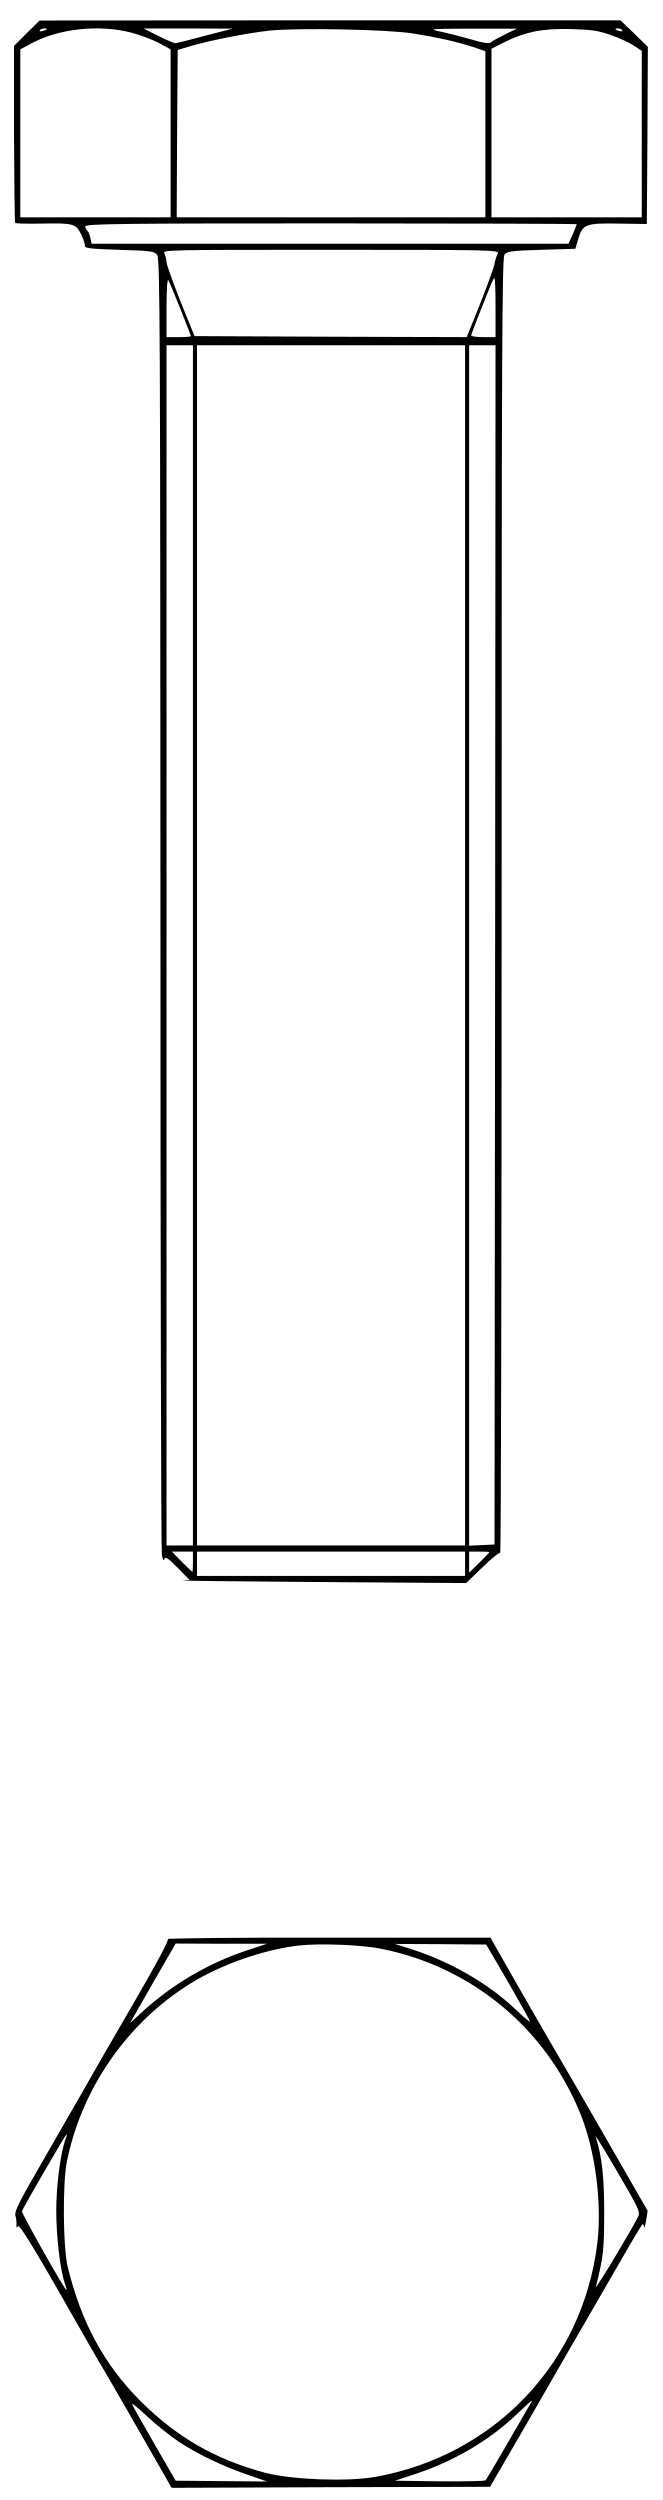
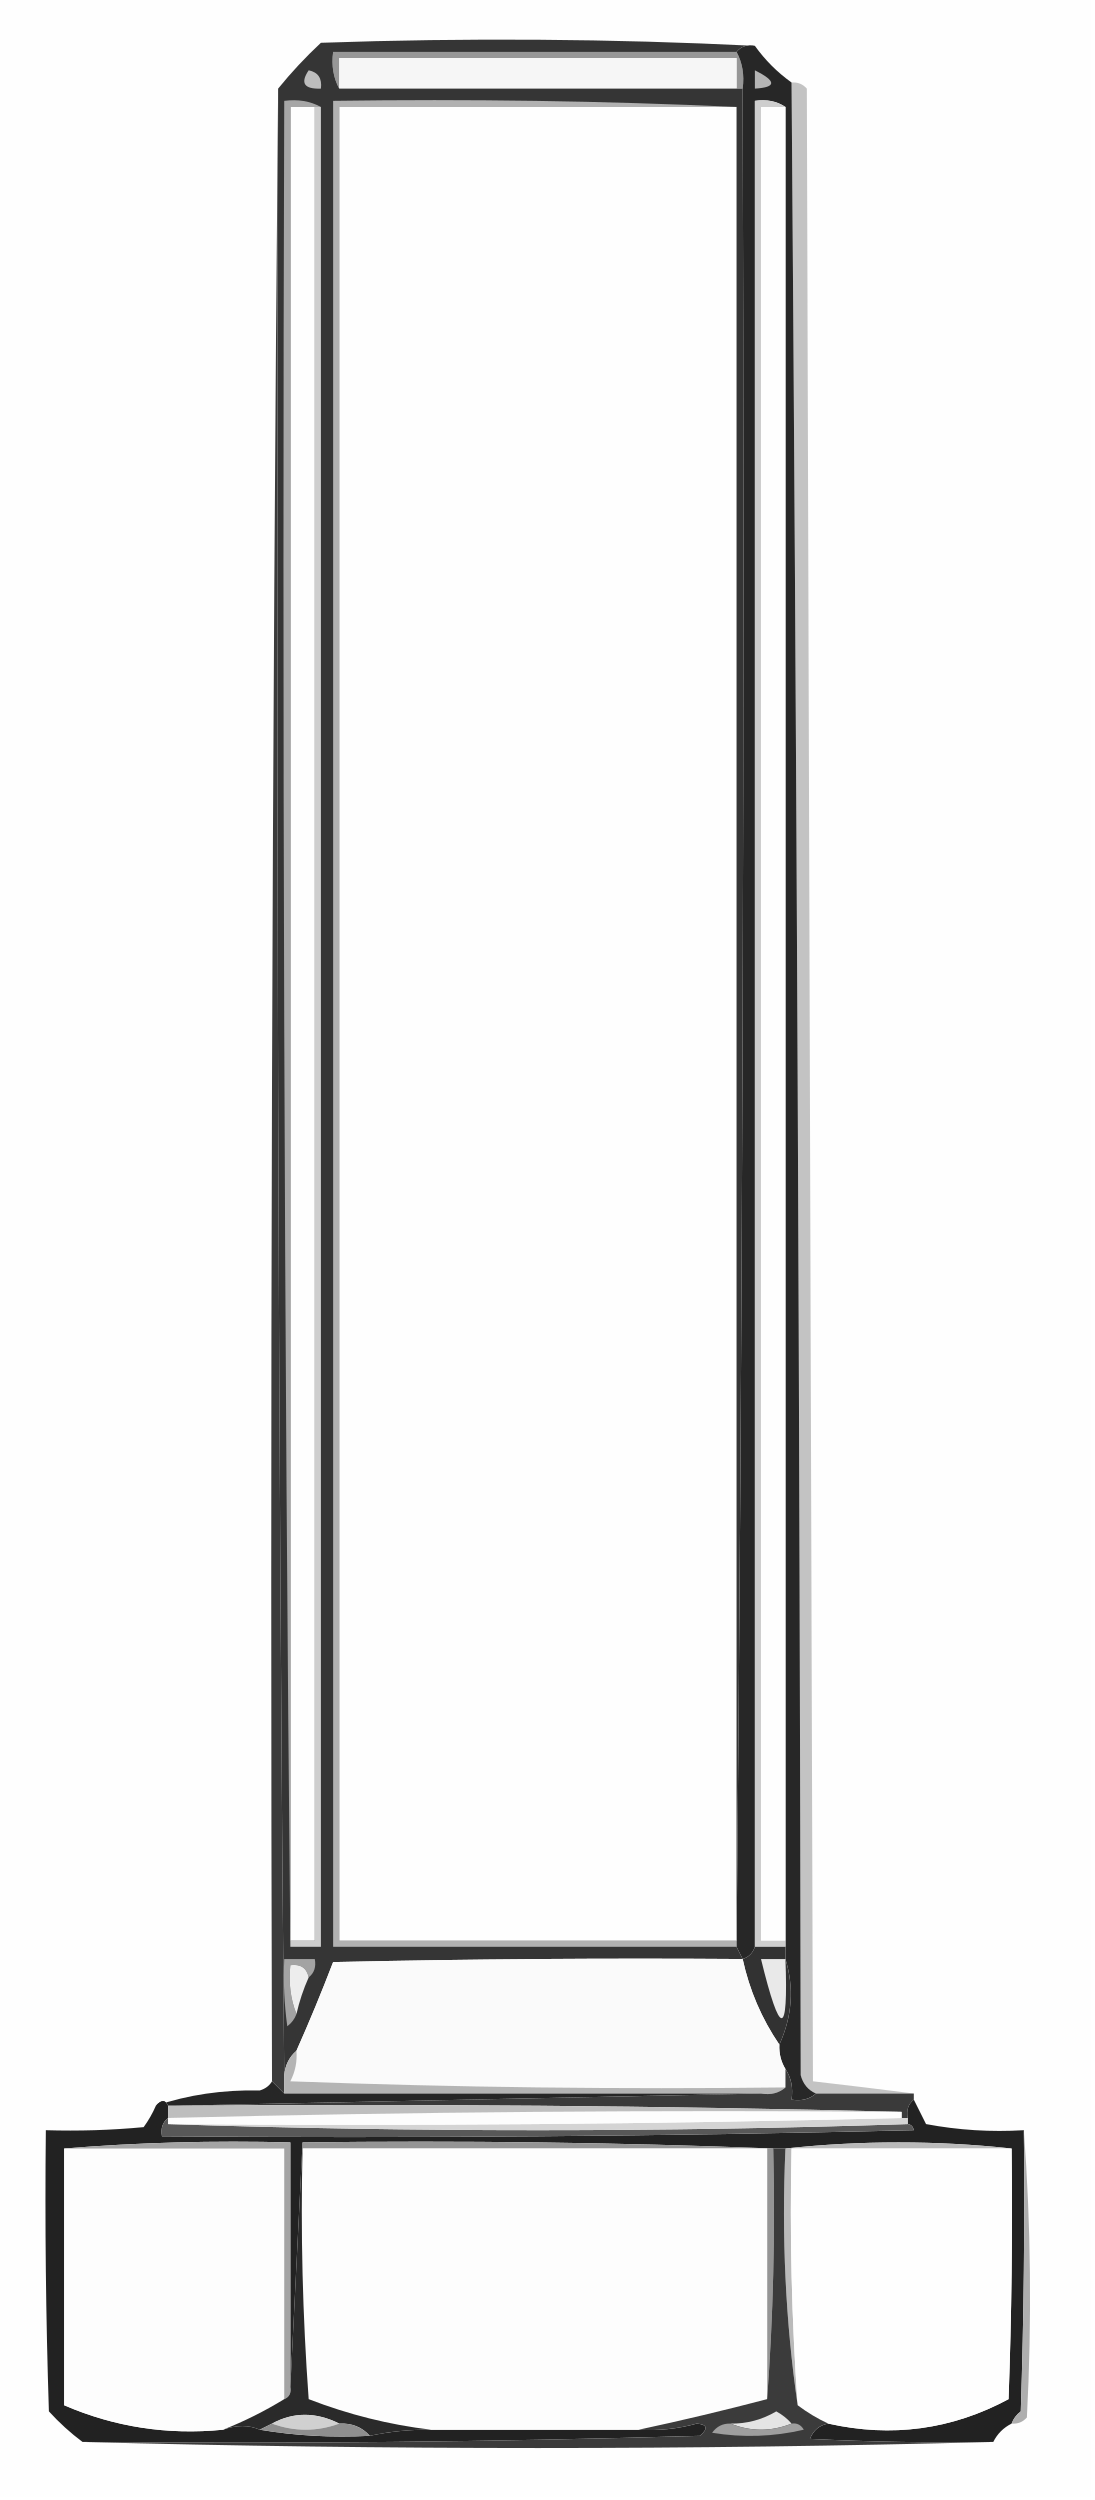
- <svg xmlns="http://www.w3.org/2000/svg" version="1.0" width="326pt" height="1231pt" viewBox="0 0 326 1231" preserveAspectRatio="xMidYMid meet">
-   <g transform="translate(0,1231) scale(0.1,-0.1)" fill="#000000" stroke="none">
-     <path d="M132 12147 l-63 -63 0 -433 c1 -239 3 -436 6 -439 3 -3 60 -4 128 -3 159 3 171 0 197 -54 11 -23 19 -49 18 -56 -2 -11 31 -15 169 -19 157 -5 173 -7 187 -25 14 -18 15 -380 16 -3190 0 -1743 3 -3188 7 -3210 4 -26 8 -33 12 -22 5 14 18 6 66 -43 l59 -60 -34 -2 c-19 -2 287 -5 680 -8 l715 -5 81 78 c44 43 83 74 87 71 4 -4 7 1428 7 3182 0 2737 2 3193 14 3210 13 17 31 19 182 24 l167 5 14 47 c21 74 37 80 200 77 l138 -2 3 436 2 436 -67 66 -68 65 -1430 0 -1430 -1 -63 -62z m98 19 c0 -2 -9 -6 -20 -9 -11 -3 -18 -1 -14 4 5 9 34 13 34 5z m414 -16 c43 -11 104 -34 137 -51 l59 -32 0 -413 0 -414 -370 0 -370 0 0 414 0 413 60 32 c132 70 328 91 484 51z m366 -16 c-74 -20 -139 -36 -145 -37 -5 -1 -44 15 -85 36 l-74 37 219 0 220 -1 -135 -35z m1025 11 c125 -20 212 -40 293 -66 l62 -21 0 -409 0 -409 -760 0 -760 0 2 412 3 412 60 18 c88 27 286 66 390 77 136 15 590 6 710 -14z m453 -4 c-31 -15 -63 -32 -70 -39 -10 -8 -34 -5 -98 14 -47 13 -114 31 -150 38 -63 14 -58 14 155 15 l220 0 -57 -28z m521 -4 c40 -14 91 -37 112 -52 l39 -25 0 -410 0 -410 -370 0 -370 0 0 415 0 415 61 31 c107 53 187 69 329 66 104 -3 137 -8 199 -30z m55 24 c4 -5 -3 -7 -14 -4 -23 6 -26 13 -6 13 8 0 17 -4 20 -9z m-224 -955 c0 -2 -9 -24 -20 -50 l-21 -46 -1174 0 -1174 0 -6 30 c-4 16 -11 32 -16 35 -5 4 -9 13 -9 20 0 13 170 15 1210 15 666 0 1210 -2 1210 -4z m-389 -145 c-6 -10 -13 -33 -16 -50 -3 -18 -35 -106 -71 -197 l-66 -164 -670 2 -670 3 -69 170 c-37 94 -68 180 -69 193 0 13 -5 32 -10 43 -11 19 2 19 820 19 807 0 830 -1 821 -19z m-1562 -274 c28 -70 51 -130 51 -132 0 -3 -27 -5 -60 -5 l-60 0 0 148 c0 89 4 141 9 132 5 -8 32 -72 60 -143z m1551 8 l0 -145 -60 0 c-33 0 -60 4 -60 8 0 4 21 59 46 122 25 63 50 125 55 138 5 12 11 22 14 22 3 0 5 -65 5 -145z m-1490 -3140 l0 -2955 -65 0 -65 0 0 2955 0 2955 65 0 65 0 0 -2955z m1340 0 l0 -2955 -660 0 -660 0 0 2955 0 2955 660 0 660 0 0 -2955z m148 3 l-3 -2953 -62 -3 -63 -3 0 2956 0 2955 65 0 65 0 -2 -2952z m-1488 -3038 c0 -27 -1 -50 -3 -50 -1 0 -25 23 -52 50 l-49 50 52 0 52 0 0 -50z m1340 -10 l0 -60 -660 0 -660 0 0 60 0 60 660 0 660 0 0 -60z m120 57 c0 -1 -22 -25 -50 -52 l-50 -49 0 52 0 52 50 0 c28 0 50 -1 50 -3z" />
-     <path d="M826 2762 c7 -4 -51 -114 -169 -317 -99 -170 -208 -359 -242 -420 -34 -60 -126 -220 -204 -355 -117 -202 -141 -249 -135 -270 4 -14 6 -34 5 -45 -1 -15 1 -16 7 -7 8 12 89 -121 328 -543 34 -60 84 -147 111 -191 26 -45 109 -188 183 -318 l135 -236 784 3 784 2 180 310 c98 171 264 459 369 640 104 182 193 334 199 340 6 5 9 2 10 -10 1 -11 5 2 10 29 l8 50 -181 315 c-100 174 -220 382 -267 462 -47 80 -140 241 -206 357 l-120 211 -800 0 c-440 1 -795 -3 -789 -7z m386 -57 c-186 -62 -362 -165 -510 -300 l-62 -57 112 196 113 196 225 -1 225 0 -103 -34z m666 9 c446 -89 813 -394 982 -818 72 -179 105 -439 81 -633 -72 -585 -502 -1040 -1086 -1148 -138 -26 -415 -16 -549 19 -247 66 -437 176 -616 355 -179 180 -291 388 -357 661 -23 96 -25 408 -4 515 73 362 298 686 610 879 151 93 359 166 531 186 100 12 313 4 408 -16z m624 -164 c59 -102 107 -189 108 -194 0 -5 -34 24 -76 64 -130 123 -315 230 -504 291 l-85 27 225 -1 224 -2 108 -185z m-2177 -767 c-26 -66 -48 -229 -48 -358 0 -133 20 -299 44 -364 5 -13 8 -25 6 -27 -5 -6 -222 378 -219 388 5 17 215 378 219 378 3 0 2 -8 -2 -17z m2772 -266 c47 -82 54 -102 46 -120 -27 -57 -214 -369 -209 -347 37 146 41 181 41 365 0 177 -11 278 -42 374 -6 18 83 -130 164 -272z m-480 -1034 c-130 -225 -220 -380 -226 -386 -4 -4 -106 -6 -227 -5 l-219 3 100 33 c188 62 362 164 495 290 73 69 86 80 77 65z m-1737 -196 c97 -63 213 -119 337 -162 l98 -34 -225 2 -225 2 -107 185 c-59 102 -108 189 -108 193 0 5 35 -24 78 -64 42 -40 111 -94 152 -122z" />
+ <svg xmlns="http://www.w3.org/2000/svg" version="1.1" width="179px" height="409px" style="shape-rendering:geometricPrecision; text-rendering:geometricPrecision; image-rendering:optimizeQuality; fill-rule:evenodd; clip-rule:evenodd">
+   <g>
+     <path style="opacity:1" fill="#fefefe" d="M -0.5,-0.5 C 59.167,-0.5 118.833,-0.5 178.5,-0.5C 178.5,135.833 178.5,272.167 178.5,408.5C 118.833,408.5 59.167,408.5 -0.5,408.5C -0.5,272.167 -0.5,135.833 -0.5,-0.5 Z" />
+   </g>
+   <g>
+     <path style="opacity:1" fill="#979797" d="M 120.5,8.5 C 121.461,10.265 121.795,12.265 121.5,14.5C 121.167,14.5 120.833,14.5 120.5,14.5C 120.5,12.833 120.5,11.167 120.5,9.5C 98.833,9.5 77.167,9.5 55.5,9.5C 55.5,11.167 55.5,12.833 55.5,14.5C 54.539,12.735 54.205,10.735 54.5,8.5C 76.5,8.5 98.5,8.5 120.5,8.5 Z" />
+   </g>
+   <g>
+     <path style="opacity:1" fill="#f6f6f6" d="M 120.5,14.5 C 98.833,14.5 77.167,14.5 55.5,14.5C 55.5,12.833 55.5,11.167 55.5,9.5C 77.167,9.5 98.833,9.5 120.5,9.5C 120.5,11.167 120.5,12.833 120.5,14.5 Z" />
+   </g>
+   <g>
+     <path style="opacity:1" fill="#c3c3c3" d="M 129.5,13.5 C 130.496,13.414 131.329,13.748 132,14.5C 132.333,123.167 132.667,231.833 133,340.5C 138.6,341.146 144.1,341.813 149.5,342.5C 144.167,342.5 138.833,342.5 133.5,342.5C 132.21,341.942 131.377,340.942 131,339.5C 130.831,230.764 130.331,122.097 129.5,13.5 Z" />
+   </g>
+   <g>
+     <path style="opacity:1" fill="#3b3b3b" d="M 45.5,14.5 C 45.167,123.001 45.501,231.335 46.5,339.5C 46.5,340.5 46.5,341.5 46.5,342.5C 45.833,341.833 45.167,341.167 44.5,340.5C 44.167,231.665 44.501,122.999 45.5,14.5 Z" />
+   </g>
+   <g>
+     <path style="opacity:1" fill="#272727" d="M 120.5,8.5 C 121.209,7.596 122.209,7.263 123.5,7.5C 125.167,9.833 127.167,11.833 129.5,13.5C 130.331,122.097 130.831,230.764 131,339.5C 131.377,340.942 132.21,341.942 133.5,342.5C 132.432,343.434 131.099,343.768 129.5,343.5C 129.784,341.585 129.451,339.919 128.5,338.5C 127.766,337.292 127.433,335.959 127.5,334.5C 129.611,329.877 129.945,325.21 128.5,320.5C 128.5,319.833 128.5,319.167 128.5,318.5C 128.5,318.167 128.5,317.833 128.5,317.5C 128.5,217.5 128.5,117.5 128.5,17.5C 127.081,16.549 125.415,16.215 123.5,16.5C 123.5,117.167 123.5,217.833 123.5,318.5C 123.167,319.5 122.5,320.167 121.5,320.5C 121.167,319.833 120.833,319.167 120.5,318.5C 121.499,217.335 121.833,116.001 121.5,14.5C 121.795,12.265 121.461,10.265 120.5,8.5 Z" />
+   </g>
+   <g>
+     <path style="opacity:1" fill="#fefefe" d="M 128.5,17.5 C 128.5,117.5 128.5,217.5 128.5,317.5C 127.167,317.5 125.833,317.5 124.5,317.5C 124.5,217.5 124.5,117.5 124.5,17.5C 125.833,17.5 127.167,17.5 128.5,17.5 Z" />
+   </g>
+   <g>
+     <path style="opacity:1" fill="#b5b5b5" d="M 123.5,11.5 C 127.06,13.283 127.06,14.283 123.5,14.5C 123.5,13.5 123.5,12.5 123.5,11.5 Z" />
+   </g>
+   <g>
+     <path style="opacity:1" fill="#353535" d="M 123.5,7.5 C 122.209,7.263 121.209,7.596 120.5,8.5C 98.5,8.5 76.5,8.5 54.5,8.5C 54.205,10.735 54.539,12.735 55.5,14.5C 77.167,14.5 98.833,14.5 120.5,14.5C 120.833,14.5 121.167,14.5 121.5,14.5C 121.833,116.001 121.499,217.335 120.5,318.5C 120.833,319.167 121.167,319.833 121.5,320.5C 99.164,320.333 76.831,320.5 54.5,321C 52.6,325.955 50.6,330.788 48.5,335.5C 47.326,336.514 46.66,337.847 46.5,339.5C 45.501,231.335 45.167,123.001 45.5,14.5C 47.628,11.87 49.961,9.37 52.5,7C 76.337,6.17 100.004,6.337 123.5,7.5 Z" />
+   </g>
+   <g>
+     <path style="opacity:1" fill="#b1b1b1" d="M 120.5,17.5 C 98.833,17.5 77.167,17.5 55.5,17.5C 55.5,117.5 55.5,217.5 55.5,317.5C 77.167,317.5 98.833,317.5 120.5,317.5C 120.5,317.833 120.5,318.167 120.5,318.5C 98.5,318.5 76.5,318.5 54.5,318.5C 54.5,217.833 54.5,117.167 54.5,16.5C 76.673,16.169 98.673,16.503 120.5,17.5 Z" />
+   </g>
+   <g>
+     <path style="opacity:1" fill="#cecece" d="M 51.5,17.5 C 51.833,17.5 52.167,17.5 52.5,17.5C 52.5,117.833 52.5,218.167 52.5,318.5C 50.833,318.5 49.167,318.5 47.5,318.5C 47.5,318.167 47.5,317.833 47.5,317.5C 48.833,317.5 50.167,317.5 51.5,317.5C 51.5,217.5 51.5,117.5 51.5,17.5 Z" />
+   </g>
+   <g>
+     <path style="opacity:1" fill="#fefefe" d="M 120.5,17.5 C 120.5,117.5 120.5,217.5 120.5,317.5C 98.833,317.5 77.167,317.5 55.5,317.5C 55.5,217.5 55.5,117.5 55.5,17.5C 77.167,17.5 98.833,17.5 120.5,17.5 Z" />
+   </g>
+   <g>
+     <path style="opacity:1" fill="#fefefe" d="M 51.5,17.5 C 51.5,117.5 51.5,217.5 51.5,317.5C 50.167,317.5 48.833,317.5 47.5,317.5C 47.5,217.5 47.5,117.5 47.5,17.5C 48.833,17.5 50.167,17.5 51.5,17.5 Z" />
+   </g>
+   <g>
+     <path style="opacity:1" fill="#a6a6a6" d="M 52.5,17.5 C 52.167,17.5 51.833,17.5 51.5,17.5C 50.167,17.5 48.833,17.5 47.5,17.5C 47.5,117.5 47.5,217.5 47.5,317.5C 47.5,317.833 47.5,318.167 47.5,318.5C 46.501,218.001 46.167,117.335 46.5,16.5C 48.735,16.205 50.735,16.539 52.5,17.5 Z" />
+   </g>
+   <g>
+     <path style="opacity:1" fill="#bdbdbd" d="M 50.5,11.5 C 52.048,11.821 52.715,12.821 52.5,14.5C 49.752,14.598 49.086,13.598 50.5,11.5 Z" />
+   </g>
+   <g>
+     <path style="opacity:1" fill="#cecece" d="M 128.5,17.5 C 127.167,17.5 125.833,17.5 124.5,17.5C 124.5,117.5 124.5,217.5 124.5,317.5C 125.833,317.5 127.167,317.5 128.5,317.5C 128.5,317.833 128.5,318.167 128.5,318.5C 126.833,318.5 125.167,318.5 123.5,318.5C 123.5,217.833 123.5,117.167 123.5,16.5C 125.415,16.215 127.081,16.549 128.5,17.5 Z" />
+   </g>
+   <g>
+     <path style="opacity:1" fill="#323232" d="M 123.5,318.5 C 125.167,318.5 126.833,318.5 128.5,318.5C 128.5,319.167 128.5,319.833 128.5,320.5C 129.945,325.21 129.611,329.877 127.5,334.5C 124.599,330.239 122.599,325.572 121.5,320.5C 122.5,320.167 123.167,319.5 123.5,318.5 Z" />
+   </g>
+   <g>
+     <path style="opacity:1" fill="#a3a3a3" d="M 50.5,323.5 C 50.179,321.952 49.179,321.285 47.5,321.5C 47.194,324.385 47.527,327.052 48.5,329.5C 48.217,330.289 47.717,330.956 47,331.5C 46.501,327.848 46.335,324.182 46.5,320.5C 48.167,320.5 49.833,320.5 51.5,320.5C 51.737,321.791 51.404,322.791 50.5,323.5 Z" />
+   </g>
+   <g>
+     <path style="opacity:1" fill="#ededed" d="M 50.5,323.5 C 49.637,325.421 48.971,327.421 48.5,329.5C 47.527,327.052 47.194,324.385 47.5,321.5C 49.179,321.285 50.179,321.952 50.5,323.5 Z" />
+   </g>
+   <g>
+     <path style="opacity:1" fill="#fafafa" d="M 121.5,320.5 C 122.599,325.572 124.599,330.239 127.5,334.5C 127.433,335.959 127.766,337.292 128.5,338.5C 128.5,339.5 128.5,340.5 128.5,341.5C 101.492,341.833 74.492,341.5 47.5,340.5C 48.309,338.929 48.643,337.262 48.5,335.5C 50.6,330.788 52.6,325.955 54.5,321C 76.831,320.5 99.164,320.333 121.5,320.5 Z" />
+   </g>
+   <g>
+     <path style="opacity:1" fill="#e9e9e9" d="M 128.5,320.5 C 128.984,333.399 127.651,333.399 124.5,320.5C 125.833,320.5 127.167,320.5 128.5,320.5 Z" />
+   </g>
+   <g>
+     <path style="opacity:1" fill="#b4b4b4" d="M 48.5,335.5 C 48.643,337.262 48.309,338.929 47.5,340.5C 74.492,341.5 101.492,341.833 128.5,341.5C 127.432,342.434 126.099,342.768 124.5,342.5C 98.5,342.5 72.5,342.5 46.5,342.5C 46.5,341.5 46.5,340.5 46.5,339.5C 46.66,337.847 47.326,336.514 48.5,335.5 Z" />
+   </g>
+   <g>
+     <path style="opacity:1" fill="#262626" d="M 44.5,340.5 C 45.167,341.167 45.833,341.833 46.5,342.5C 72.5,342.5 98.5,342.5 124.5,342.5C 92.5,343.167 60.5,343.833 28.5,344.5C 28.167,344.5 27.833,344.5 27.5,344.5C 27.062,343.494 26.396,343.494 25.5,344.5C 30.745,342.708 36.412,341.874 42.5,342C 43.416,341.722 44.083,341.222 44.5,340.5 Z" />
+   </g>
+   <g>
+     <path style="opacity:1" fill="#3a3a3a" d="M 128.5,338.5 C 129.451,339.919 129.784,341.585 129.5,343.5C 131.099,343.768 132.432,343.434 133.5,342.5C 138.833,342.5 144.167,342.5 149.5,342.5C 149.5,342.833 149.5,343.167 149.5,343.5C 148.596,344.209 148.263,345.209 148.5,346.5C 148.167,346.5 147.833,346.5 147.5,346.5C 147.5,346.167 147.5,345.833 147.5,345.5C 108.004,344.501 68.337,344.168 28.5,344.5C 60.5,343.833 92.5,343.167 124.5,342.5C 126.099,342.768 127.432,342.434 128.5,341.5C 128.5,340.5 128.5,339.5 128.5,338.5 Z" />
+   </g>
+   <g>
+     <path style="opacity:1" fill="#222222" d="M 27.5,344.5 C 27.5,345.167 27.5,345.833 27.5,346.5C 26.596,347.209 26.263,348.209 26.5,349.5C 67.505,349.833 108.505,349.5 149.5,348.5C 149.376,347.893 149.043,347.56 148.5,347.5C 148.5,347.167 148.5,346.833 148.5,346.5C 148.263,345.209 148.596,344.209 149.5,343.5C 150.153,344.807 150.82,346.14 151.5,347.5C 156.792,348.495 162.125,348.828 167.5,348.5C 167.667,363.837 167.5,379.17 167,394.5C 166.283,395.044 165.783,395.711 165.5,396.5C 164.167,397.167 163.167,398.167 162.5,399.5C 152.494,399.666 142.494,399.5 132.5,399C 133.078,397.583 134.078,396.75 135.5,396.5C 145.886,398.823 155.719,397.49 165,392.5C 165.5,378.837 165.667,365.171 165.5,351.5C 153.167,350.167 140.833,350.167 128.5,351.5C 127.833,351.5 127.167,351.5 126.5,351.5C 101.005,350.502 75.339,350.169 49.5,350.5C 48.833,363.833 48.167,377.167 47.5,390.5C 47.5,377.167 47.5,363.833 47.5,350.5C 34.989,350.171 22.655,350.505 10.5,351.5C 10.5,365.5 10.5,379.5 10.5,393.5C 18.74,397.064 27.407,398.397 36.5,397.5C 38.691,396.709 40.691,396.709 42.5,397.5C 48.31,398.49 54.31,398.823 60.5,398.5C 63.786,397.793 67.119,397.46 70.5,397.5C 81.833,397.5 93.167,397.5 104.5,397.5C 107.728,397.701 110.895,397.367 114,396.5C 115.727,396.646 115.894,397.313 114.5,398.5C 80.84,399.5 47.173,399.833 13.5,399.5C 11.537,398.04 9.704,396.373 8,394.5C 7.5,379.17 7.333,363.837 7.5,348.5C 12.844,348.666 18.177,348.499 23.5,348C 24.305,346.887 24.972,345.721 25.5,344.5C 26.396,343.494 27.062,343.494 27.5,344.5 Z" />
+   </g>
+   <g>
+     <path style="opacity:1" fill="#585858" d="M 27.5,346.5 C 27.5,346.833 27.5,347.167 27.5,347.5C 67.833,348.833 108.167,348.833 148.5,347.5C 149.043,347.56 149.376,347.893 149.5,348.5C 108.505,349.5 67.505,349.833 26.5,349.5C 26.263,348.209 26.596,347.209 27.5,346.5 Z" />
+   </g>
+   <g>
+     <path style="opacity:1" fill="#d4d4d4" d="M 147.5,346.5 C 147.833,346.5 148.167,346.5 148.5,346.5C 148.5,346.833 148.5,347.167 148.5,347.5C 108.167,348.833 67.833,348.833 27.5,347.5C 67.67,347.832 107.67,347.499 147.5,346.5 Z" />
+   </g>
+   <g>
+     <path style="opacity:1" fill="#fdfdfd" d="M 147.5,345.5 C 147.5,345.833 147.5,346.167 147.5,346.5C 107.67,347.499 67.67,347.832 27.5,347.5C 27.5,347.167 27.5,346.833 27.5,346.5C 67.427,345.506 107.428,345.173 147.5,345.5 Z" />
+   </g>
+   <g>
+     <path style="opacity:1" fill="#bebebe" d="M 27.5,344.5 C 27.833,344.5 28.167,344.5 28.5,344.5C 68.337,344.168 108.004,344.501 147.5,345.5C 107.428,345.173 67.427,345.506 27.5,346.5C 27.5,345.833 27.5,345.167 27.5,344.5 Z" />
+   </g>
+   <g>
+     <path style="opacity:1" fill="#959595" d="M 49.5,351.5 C 49.5,351.167 49.5,350.833 49.5,350.5C 75.339,350.169 101.005,350.502 126.5,351.5C 126.829,365.344 126.496,379.01 125.5,392.5C 125.5,378.833 125.5,365.167 125.5,351.5C 100.167,351.5 74.833,351.5 49.5,351.5 Z" />
+   </g>
+   <g>
+     <path style="opacity:1" fill="#fdfdfd" d="M 10.5,351.5 C 22.5,351.5 34.5,351.5 46.5,351.5C 46.5,365.167 46.5,378.833 46.5,392.5C 43.295,394.464 39.962,396.131 36.5,397.5C 27.407,398.397 18.74,397.064 10.5,393.5C 10.5,379.5 10.5,365.5 10.5,351.5 Z" />
+   </g>
+   <g>
+     <path style="opacity:1" fill="#fdfdfd" d="M 49.5,351.5 C 74.833,351.5 100.167,351.5 125.5,351.5C 125.5,365.167 125.5,378.833 125.5,392.5C 118.423,394.354 111.423,396.021 104.5,397.5C 93.167,397.5 81.833,397.5 70.5,397.5C 63.689,396.693 57.022,395.026 50.5,392.5C 49.501,378.85 49.167,365.183 49.5,351.5 Z" />
+   </g>
+   <g>
+     <path style="opacity:1" fill="#bababa" d="M 165.5,351.5 C 153.5,351.5 141.5,351.5 129.5,351.5C 129.185,365.579 129.518,379.579 130.5,393.5C 128.518,379.873 127.851,365.873 128.5,351.5C 140.833,350.167 153.167,350.167 165.5,351.5 Z" />
+   </g>
+   <g>
+     <path style="opacity:1" fill="#fefefe" d="M 165.5,351.5 C 165.667,365.171 165.5,378.837 165,392.5C 155.719,397.49 145.886,398.823 135.5,396.5C 133.739,395.687 132.072,394.687 130.5,393.5C 129.518,379.579 129.185,365.579 129.5,351.5C 141.5,351.5 153.5,351.5 165.5,351.5 Z" />
+   </g>
+   <g>
+     <path style="opacity:1" fill="#aeaeae" d="M 167.5,348.5 C 168.661,363.995 168.828,379.661 168,395.5C 167.329,396.252 166.496,396.586 165.5,396.5C 165.783,395.711 166.283,395.044 167,394.5C 167.5,379.17 167.667,363.837 167.5,348.5 Z" />
+   </g>
+   <g>
+     <path style="opacity:1" fill="#a4a4a4" d="M 10.5,351.5 C 22.655,350.505 34.989,350.171 47.5,350.5C 47.5,363.833 47.5,377.167 47.5,390.5C 47.672,391.492 47.338,392.158 46.5,392.5C 46.5,378.833 46.5,365.167 46.5,351.5C 34.5,351.5 22.5,351.5 10.5,351.5 Z" />
+   </g>
+   <g>
+     <path style="opacity:1" fill="#3b3b3b" d="M 126.5,351.5 C 127.167,351.5 127.833,351.5 128.5,351.5C 127.851,365.873 128.518,379.873 130.5,393.5C 132.072,394.687 133.739,395.687 135.5,396.5C 134.078,396.75 133.078,397.583 132.5,399C 142.494,399.5 152.494,399.666 162.5,399.5C 112.833,400.833 63.167,400.833 13.5,399.5C 47.173,399.833 80.84,399.5 114.5,398.5C 115.894,397.313 115.727,396.646 114,396.5C 110.895,397.367 107.728,397.701 104.5,397.5C 111.423,396.021 118.423,394.354 125.5,392.5C 126.496,379.01 126.829,365.344 126.5,351.5 Z" />
+   </g>
+   <g>
+     <path style="opacity:1" fill="#2a2a2a" d="M 49.5,350.5 C 49.5,350.833 49.5,351.167 49.5,351.5C 49.167,365.183 49.501,378.85 50.5,392.5C 57.022,395.026 63.689,396.693 70.5,397.5C 67.119,397.46 63.786,397.793 60.5,398.5C 59.22,397.069 57.553,396.402 55.5,396.5C 51.672,394.59 48.005,394.59 44.5,396.5C 43.833,396.833 43.167,397.167 42.5,397.5C 40.691,396.709 38.691,396.709 36.5,397.5C 39.962,396.131 43.295,394.464 46.5,392.5C 47.338,392.158 47.672,391.492 47.5,390.5C 48.167,377.167 48.833,363.833 49.5,350.5 Z" />
+   </g>
+   <g>
+     <path style="opacity:1" fill="#d0d0d0" d="M 55.5,396.5 C 51.833,397.833 48.167,397.833 44.5,396.5C 48.005,394.59 51.672,394.59 55.5,396.5 Z" />
+   </g>
+   <g>
+     <path style="opacity:1" fill="#e4e4e4" d="M 129.5,396.5 C 126.167,397.833 122.833,397.833 119.5,396.5C 122.181,396.538 124.681,395.871 127,394.5C 128.011,395.056 128.844,395.722 129.5,396.5 Z" />
+   </g>
+   <g>
+     <path style="opacity:1" fill="#8e8e8e" d="M 44.5,396.5 C 48.167,397.833 51.833,397.833 55.5,396.5C 57.553,396.402 59.22,397.069 60.5,398.5C 54.31,398.823 48.31,398.49 42.5,397.5C 43.167,397.167 43.833,396.833 44.5,396.5 Z" />
+   </g>
+   <g>
+     <path style="opacity:1" fill="#9e9e9e" d="M 119.5,396.5 C 122.833,397.833 126.167,397.833 129.5,396.5C 130.376,396.369 131.043,396.702 131.5,397.5C 126.533,398.662 121.533,398.829 116.5,398C 117.244,396.961 118.244,396.461 119.5,396.5 Z" />
  </g>
</svg>
